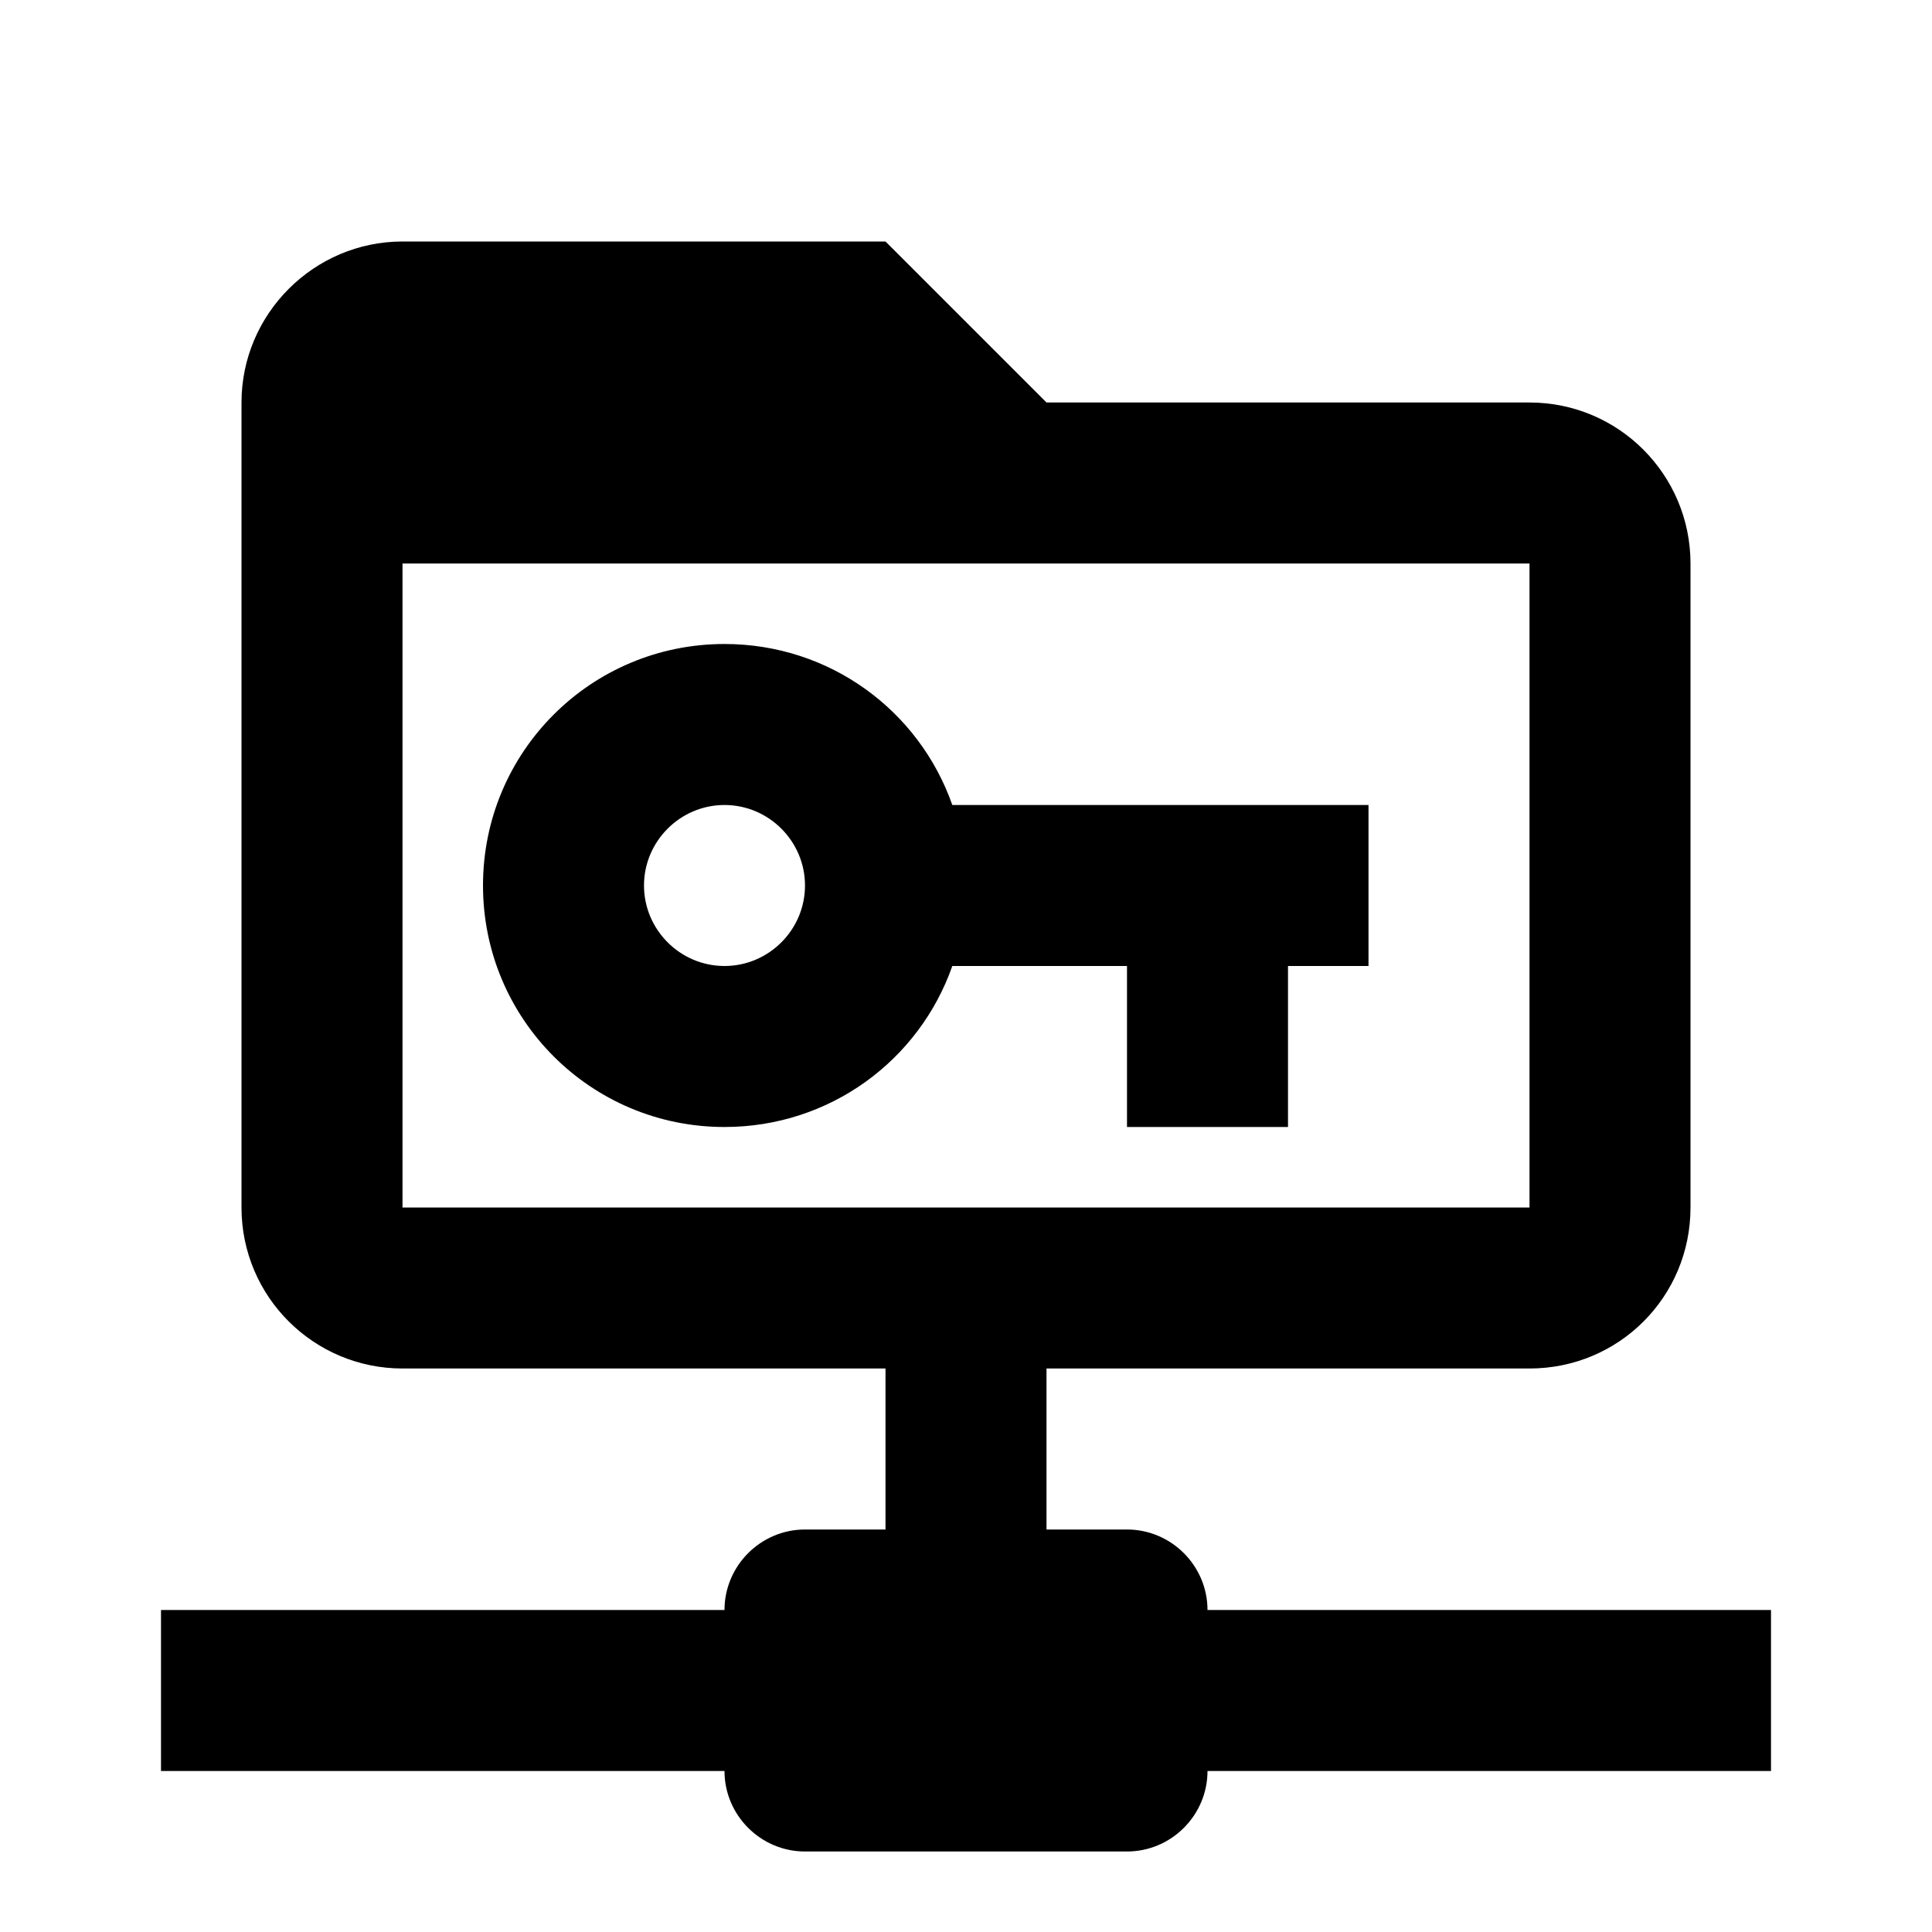
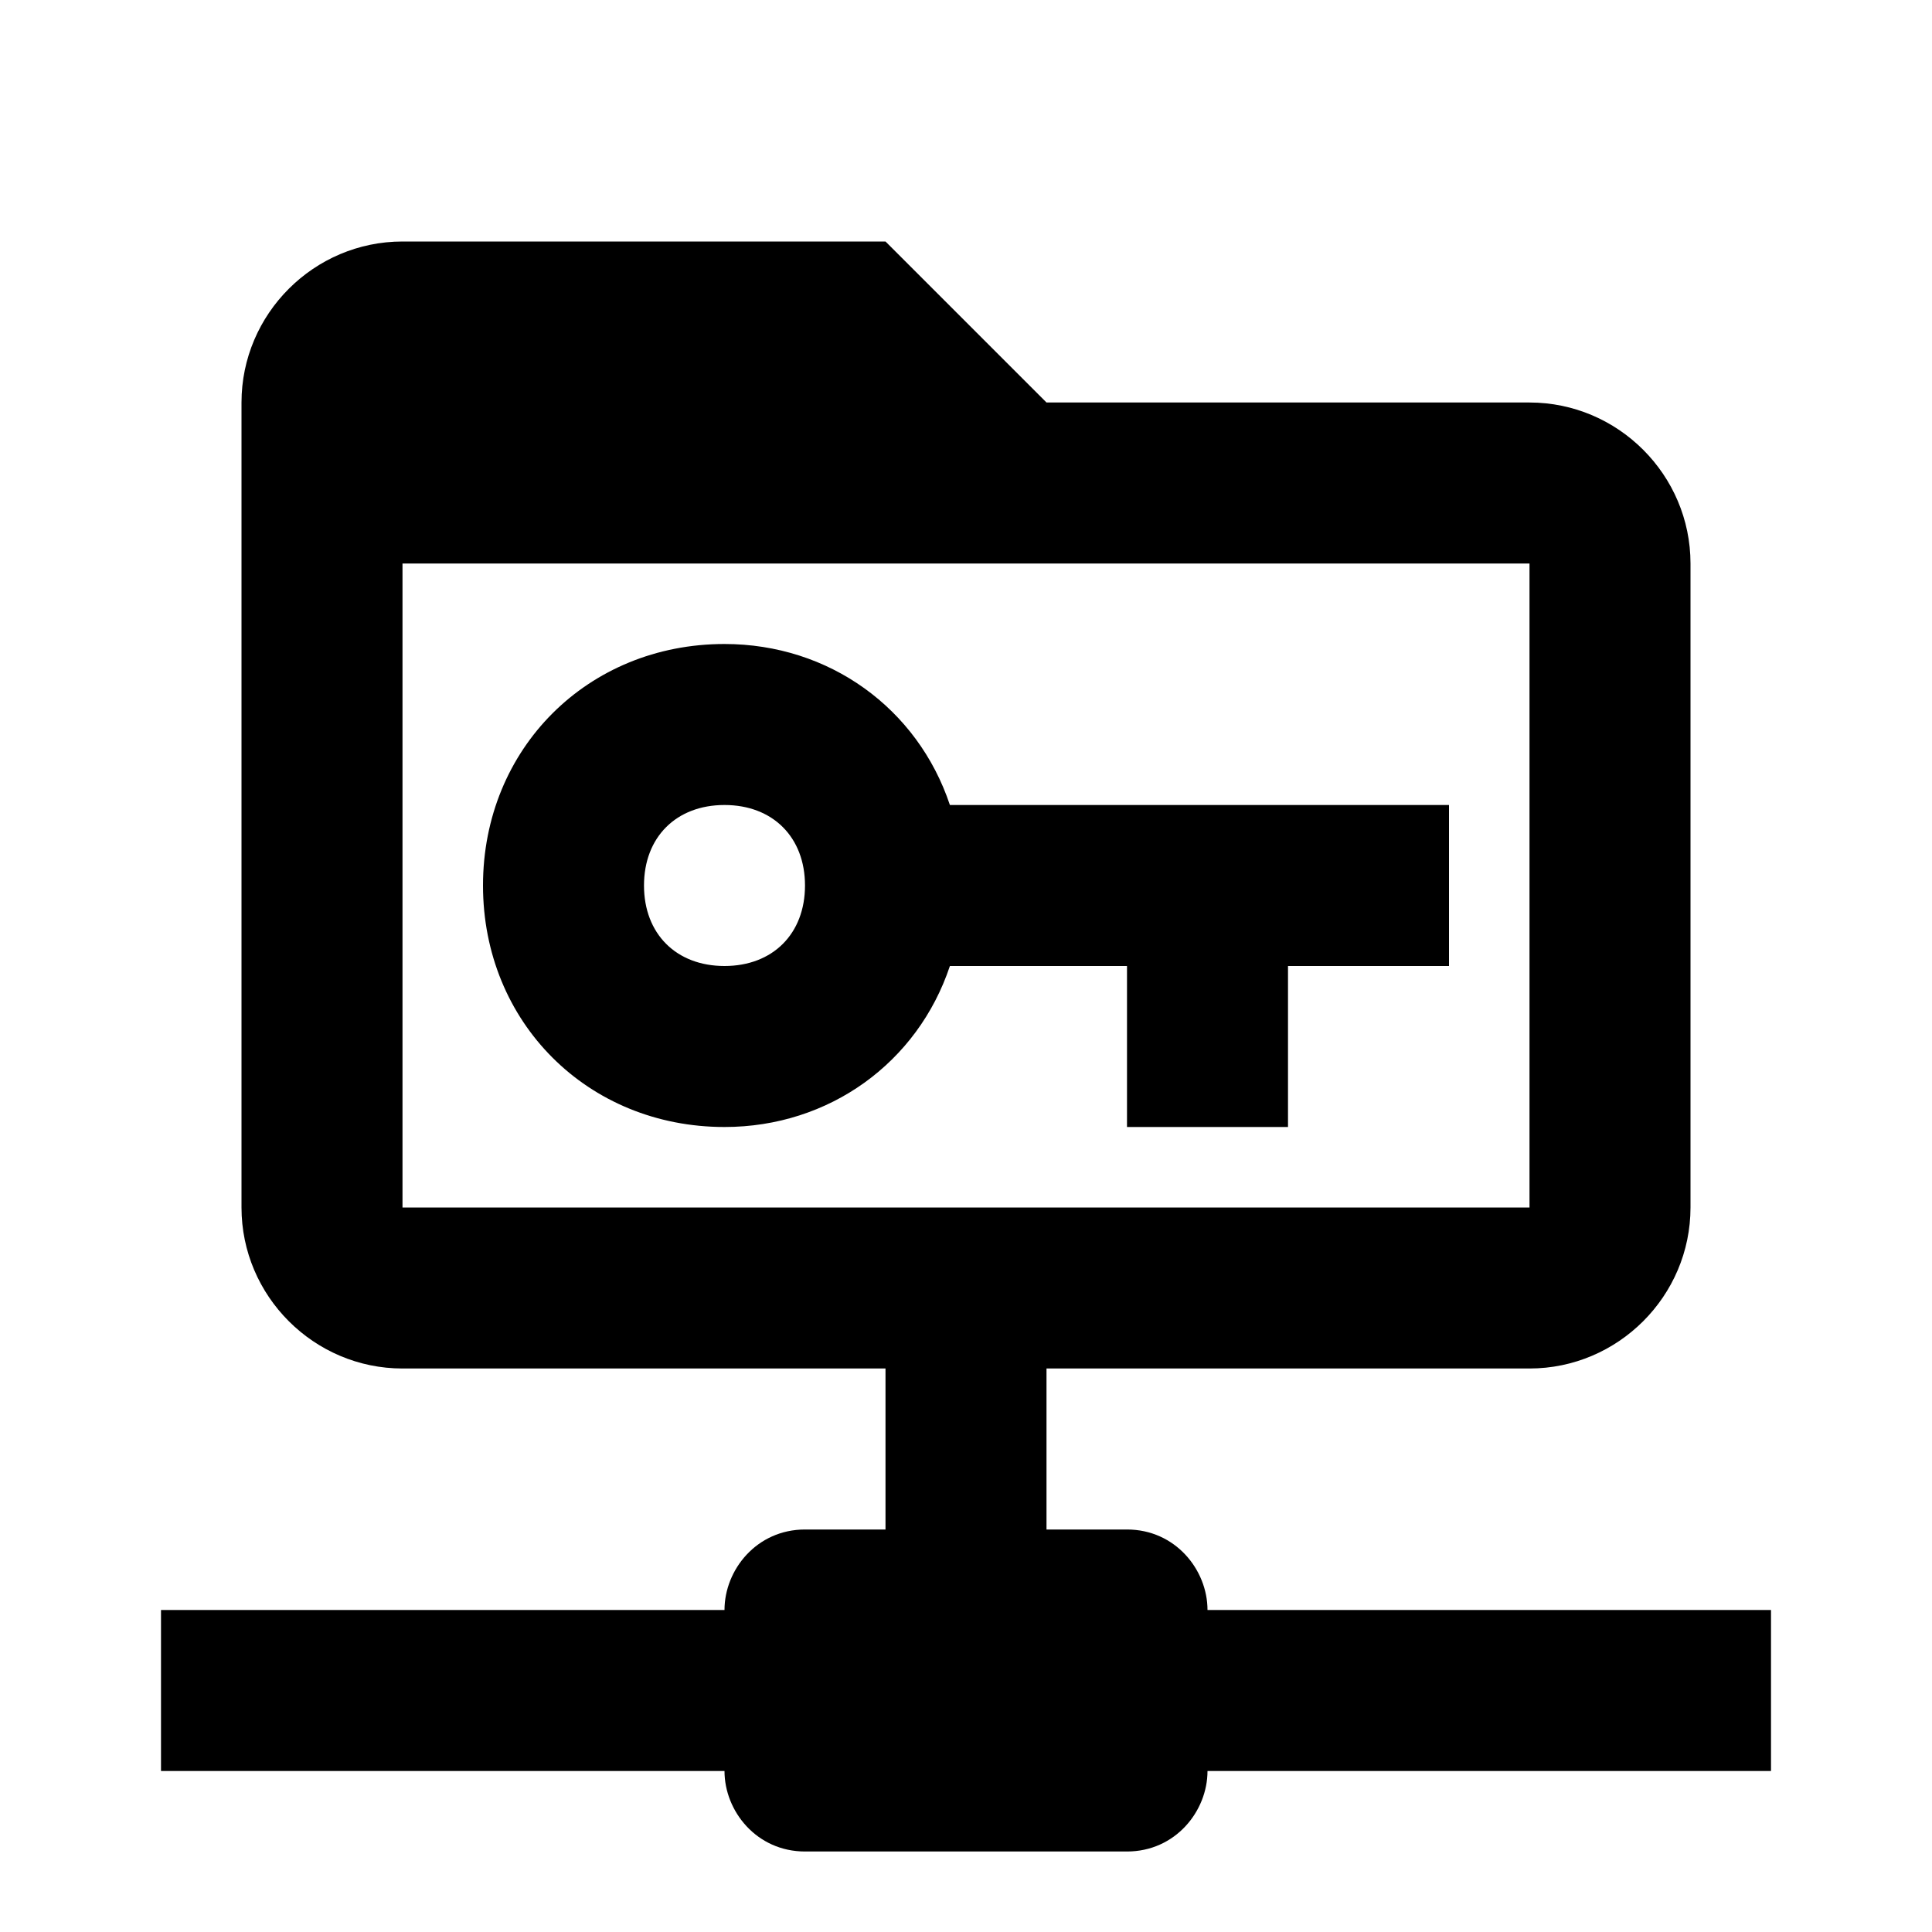
<svg xmlns="http://www.w3.org/2000/svg" width="24" height="24">
-   <path d="M9 8C7.34 8 6 9.34 6 11S7.34 14 9 14C10.31 14 11.42 13.17 11.83 12H14V14H16V12H17V10H11.83C11.42 8.83 10.31 8 9 8M9 12C8.45 12 8 11.55 8 11S8.45 10 9 10 10 10.45 10 11 9.55 12 9 12M15 20C15 19.45 14.55 19 14 19H13V17H19C20.11 17 21 16.11 21 15V7C21 5.9 20.11 5 19 5H13L11 3H5C3.9 3 3 3.9 3 5V15C3 16.11 3.9 17 5 17H11V19H10C9.45 19 9 19.45 9 20H2V22H9C9 22.55 9.45 23 10 23H14C14.55 23 15 22.55 15 22H22V20H15M5 15V7H19V15H5Z" />
+   <path d="M9 8C7.3 8 6 9.3 6 11S7.3 14 9 14C10.3 14 11.4 13.2 11.8 12H14V14H16V12H18V10H11.8C11.4 8.8 10.3 8 9 8M9 12C8.4 12 8 11.6 8 11S8.4 10 9 10 10 10.4 10 11 9.6 12 9 12M15 20C15 19.5 14.6 19 14 19H13V17H19C20.1 17 21 16.1 21 15V7C21 5.9 20.1 5 19 5H13L11 3H5C3.9 3 3 3.9 3 5V15C3 16.1 3.9 17 5 17H11V19H10C9.4 19 9 19.5 9 20H2V22H9C9 22.5 9.4 23 10 23H14C14.6 23 15 22.5 15 22H22V20H15M5 15V7H19V15H5Z" />
</svg>
